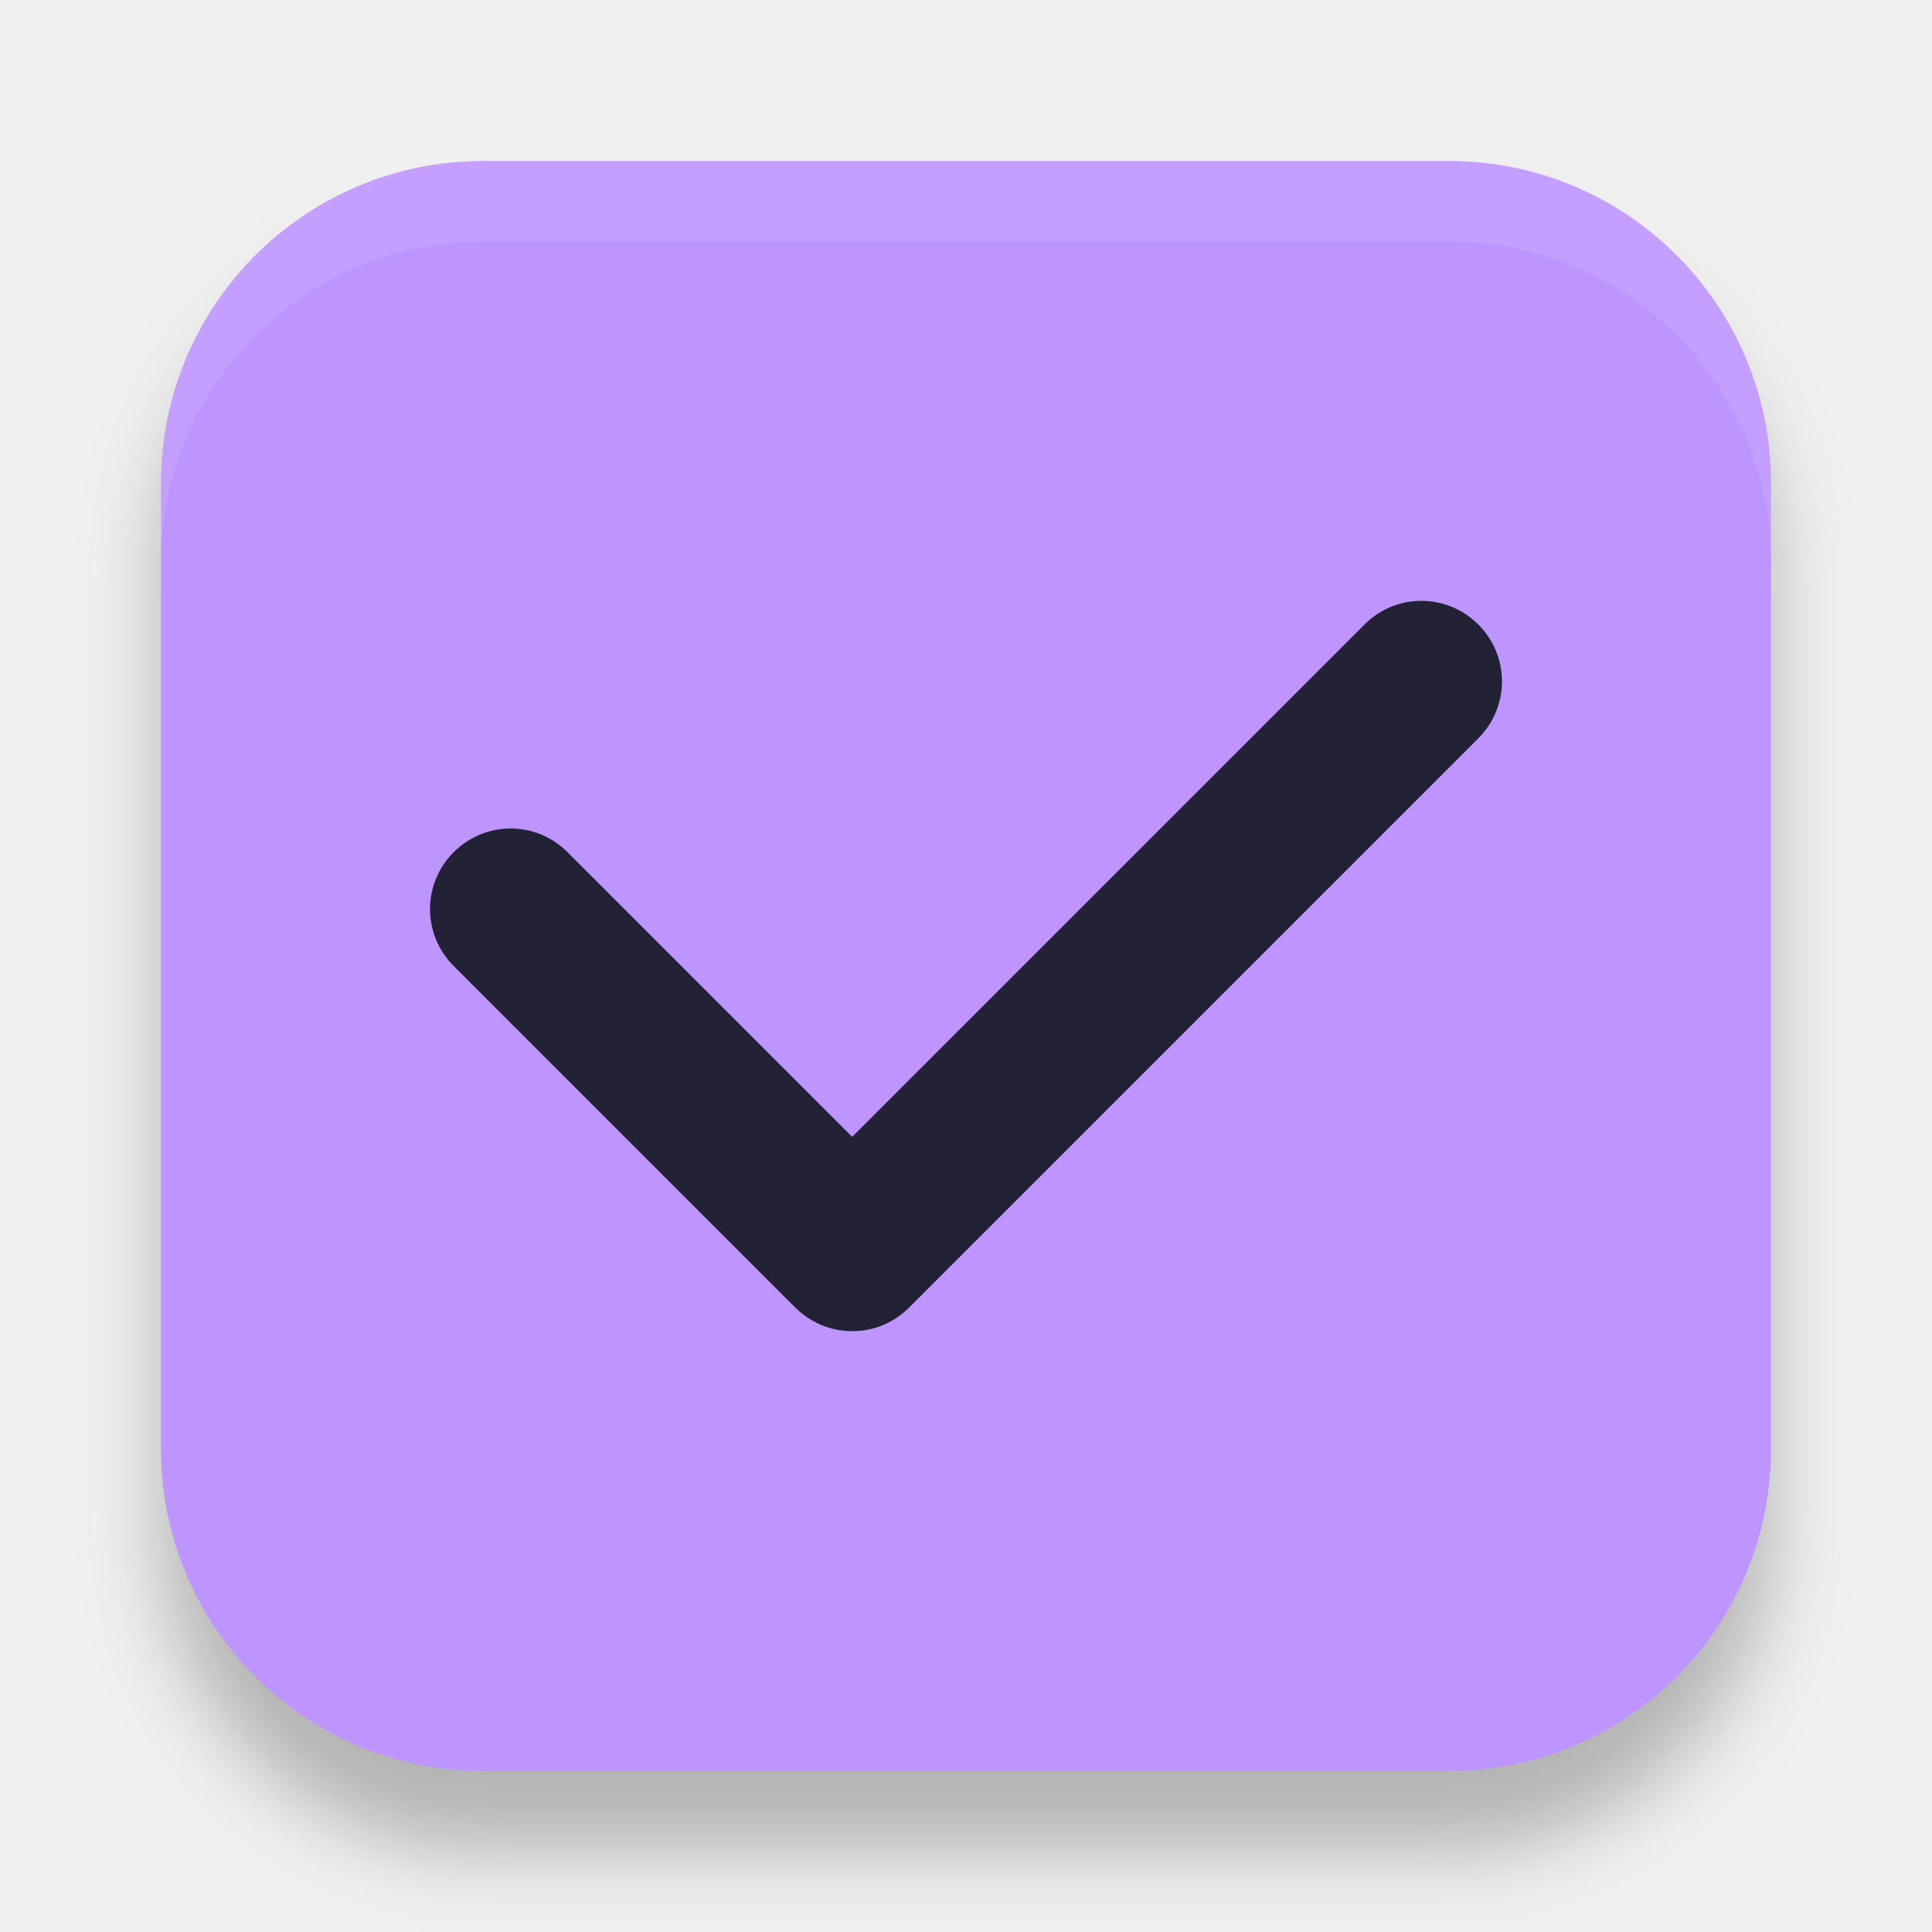
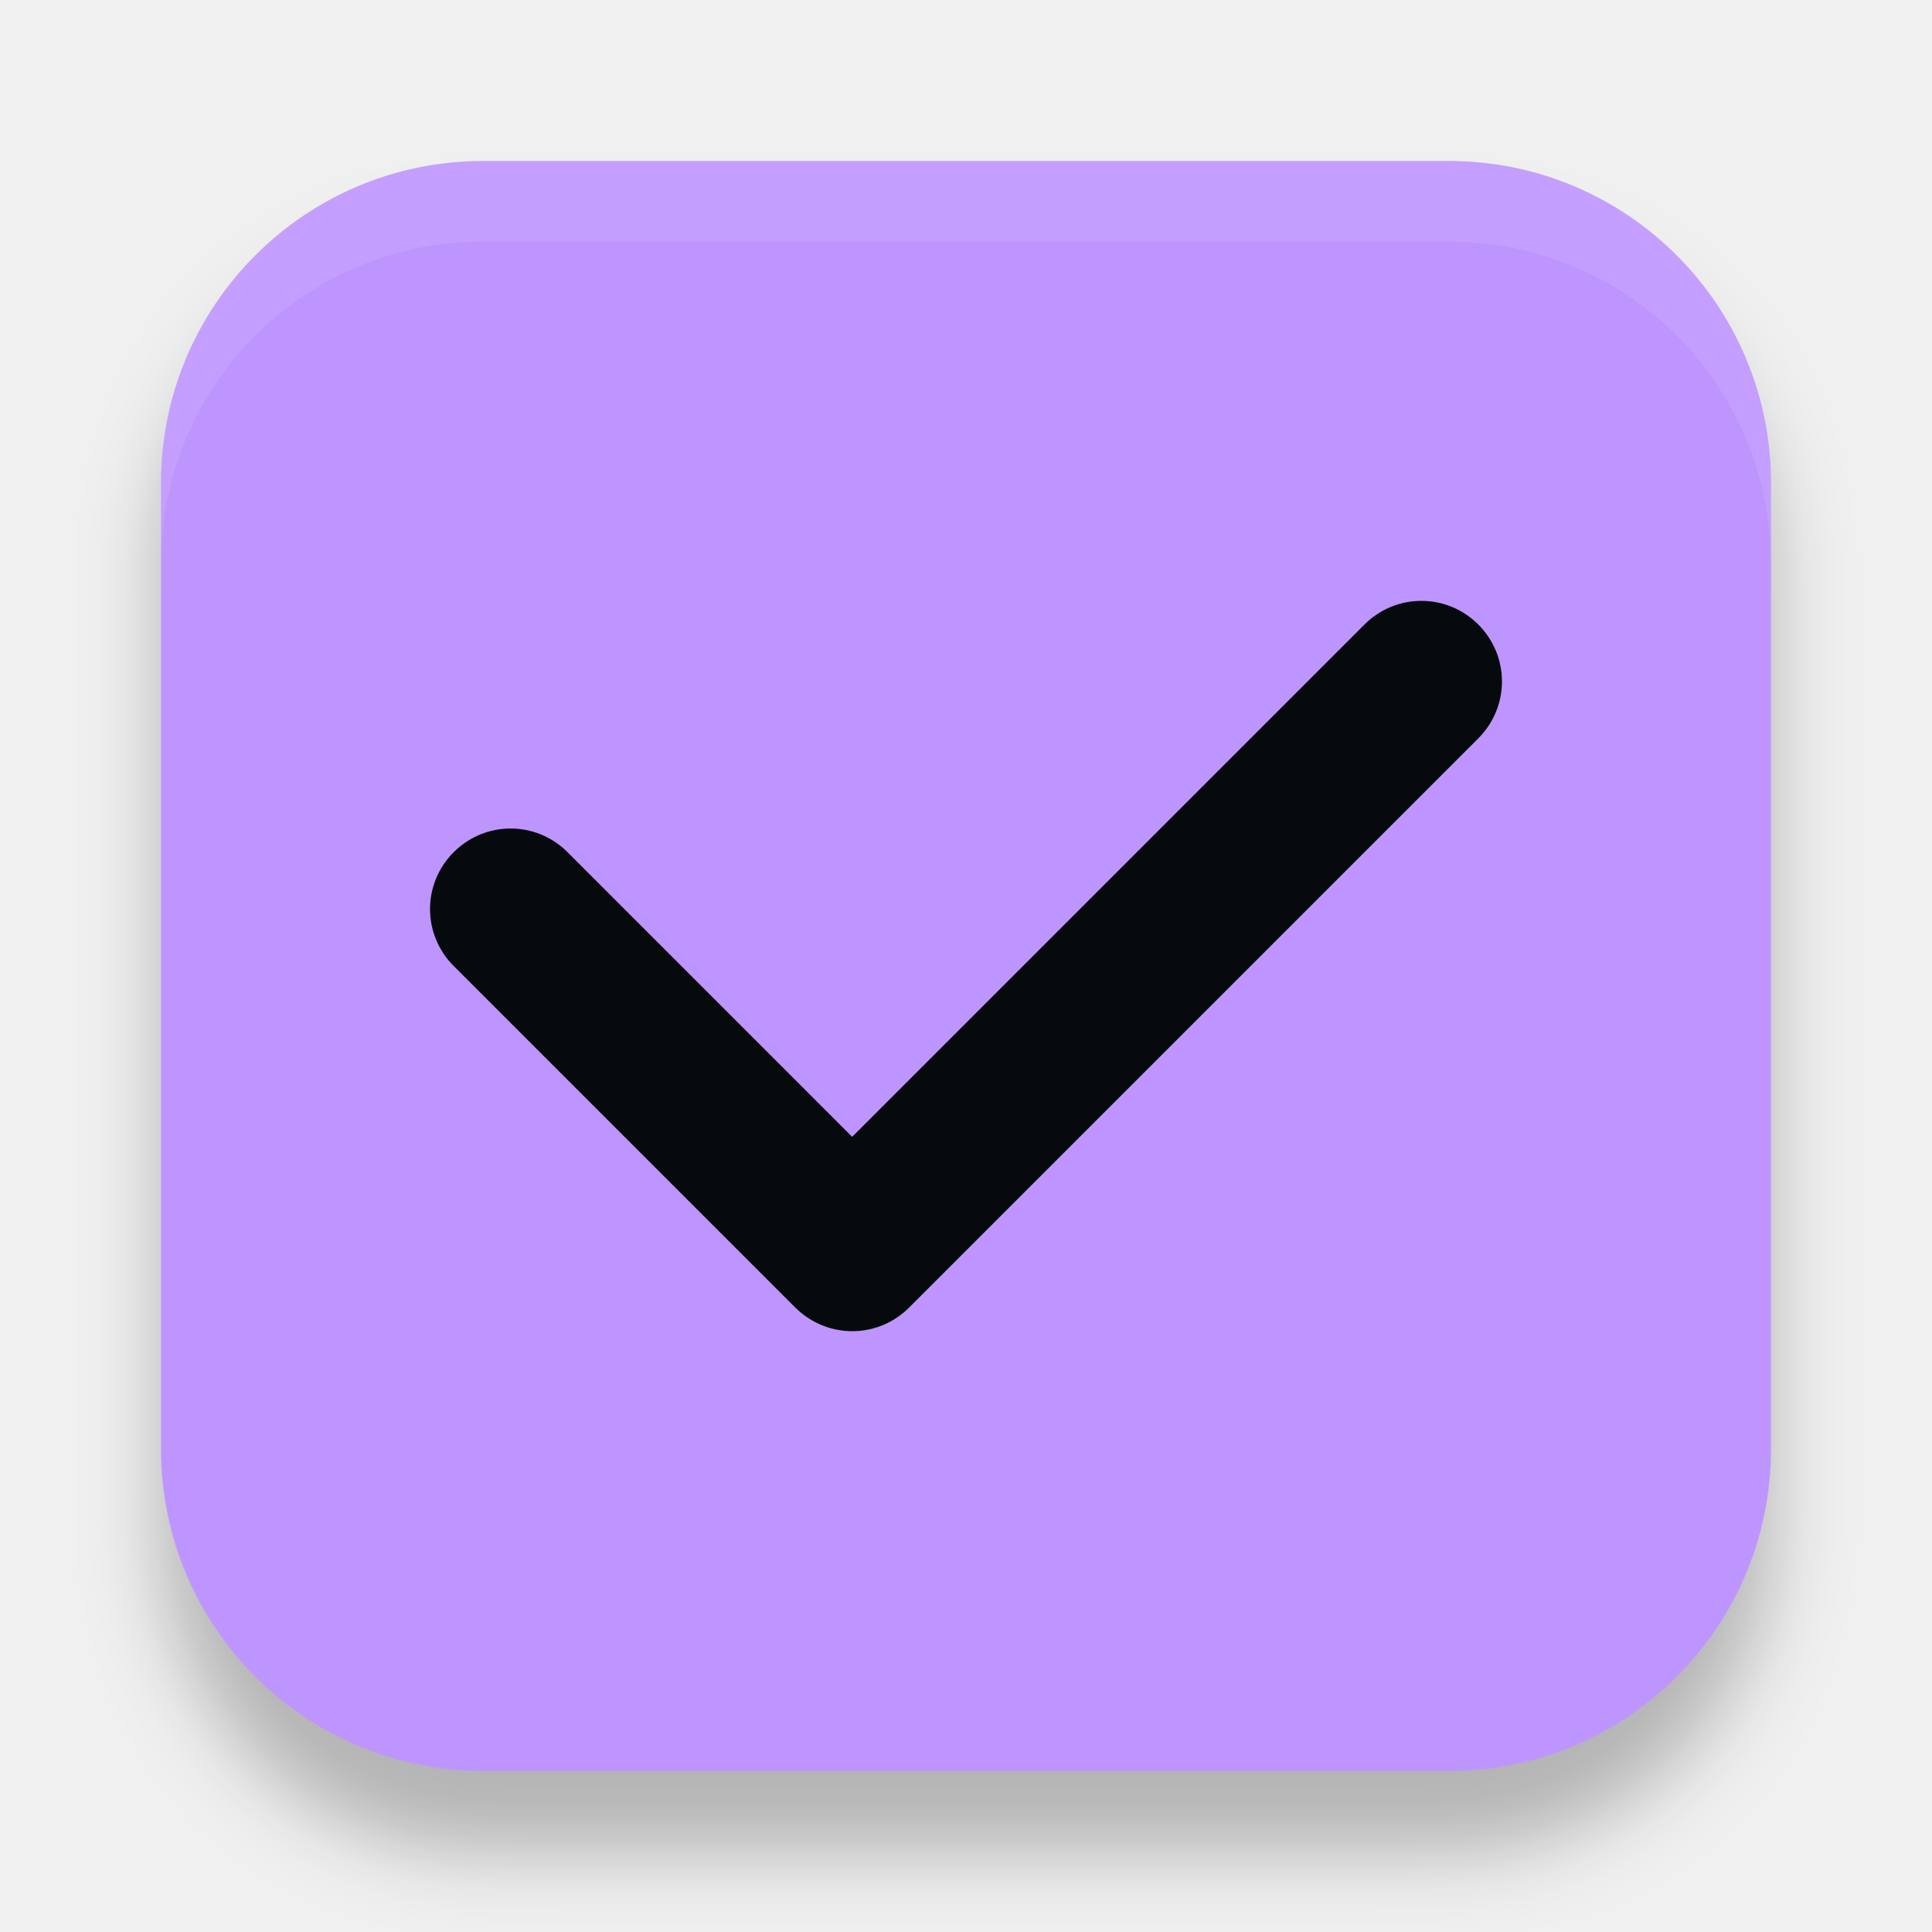
<svg xmlns="http://www.w3.org/2000/svg" width="24" height="24" version="1.1" viewBox="0 0 24 24" id="svg1516">
  <defs id="defs1520">
    <filter style="color-interpolation-filters:sRGB" id="filter1446" x="-0.058" y="-0.058" width="1.116" height="1.116">
      <feGaussianBlur stdDeviation="0.484" id="feGaussianBlur1448" />
    </filter>
  </defs>
  <rect style="opacity:0.25;fill:#000000;fill-opacity:1;stroke-width:2;stroke-linecap:round;stroke-linejoin:round;filter:url(#filter1446)" id="rect890" width="20" height="20" x="2" y="3" rx="4" ry="4" />
  <rect style="fill:#be95ff;fill-opacity:1;stroke-width:2;stroke-linecap:round;stroke-linejoin:round" id="rect616" width="20" height="20" x="2" y="2" rx="4" ry="4" />
-   <path id="rect340" d="m 18.364,7.758 c -0.392,-0.392 -1.022,-0.392 -1.414,0 L 10.586,14.122 7.05,10.586 c -0.392,-0.392 -1.022,-0.392 -1.414,0 -0.392,0.392 -0.392,1.022 0,1.414 l 4.243,4.243 c 0.024,0.024 0.05,0.046 0.076,0.068 0.394,0.321 0.971,0.3 1.338,-0.068 l 7.071,-7.071 c 0.392,-0.392 0.392,-1.022 0,-1.414 z" style="fill:#232136;fill-opacity:1" />
+   <path id="rect340" d="m 18.364,7.758 c -0.392,-0.392 -1.022,-0.392 -1.414,0 L 10.586,14.122 7.05,10.586 c -0.392,-0.392 -1.022,-0.392 -1.414,0 -0.392,0.392 -0.392,1.022 0,1.414 l 4.243,4.243 c 0.024,0.024 0.05,0.046 0.076,0.068 0.394,0.321 0.971,0.3 1.338,-0.068 l 7.071,-7.071 c 0.392,-0.392 0.392,-1.022 0,-1.414 z" style="fill:#070a0d;fill-opacity:1" />
  <path id="rect885" style="opacity:0.1;fill:#ffffff;fill-opacity:1;stroke-width:2;stroke-linecap:round;stroke-linejoin:round" d="M 6,2 C 3.784,2 2,3.784 2,6 V 7 C 2,4.784 3.784,3 6,3 h 12 c 2.216,0 4,1.784 4,4 V 6 C 22,3.784 20.216,2 18,2 Z" />
</svg>
